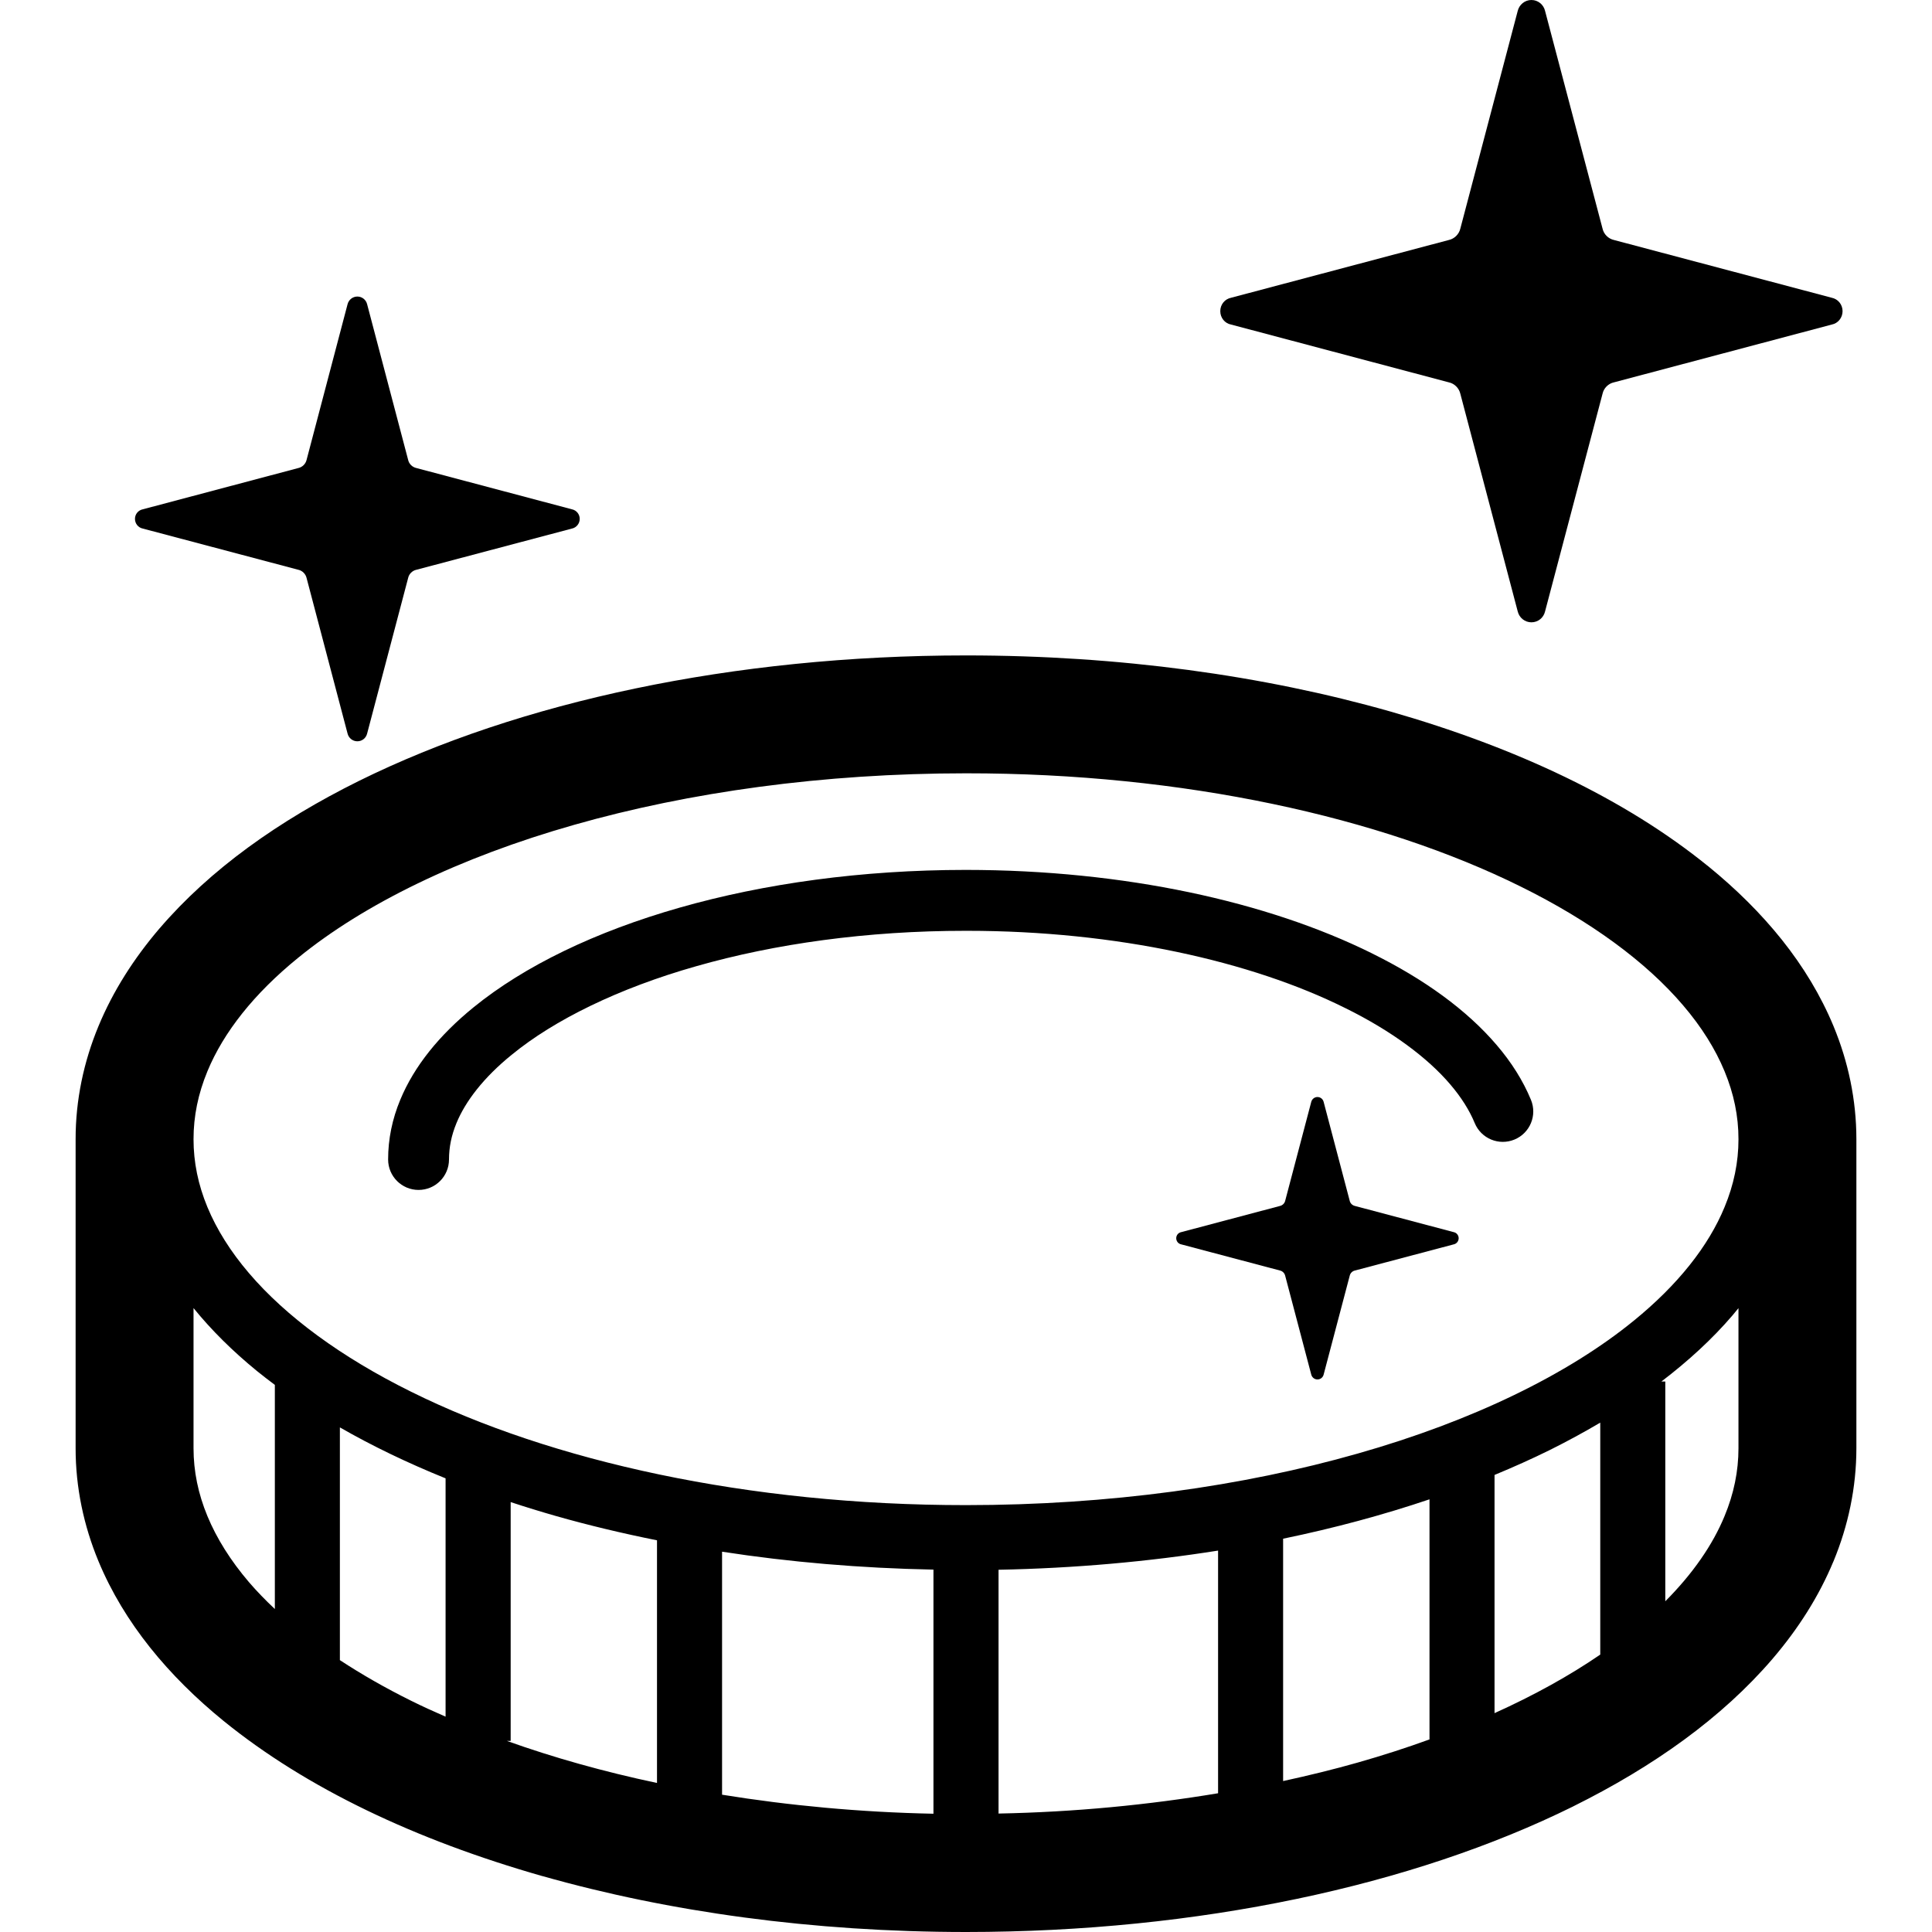
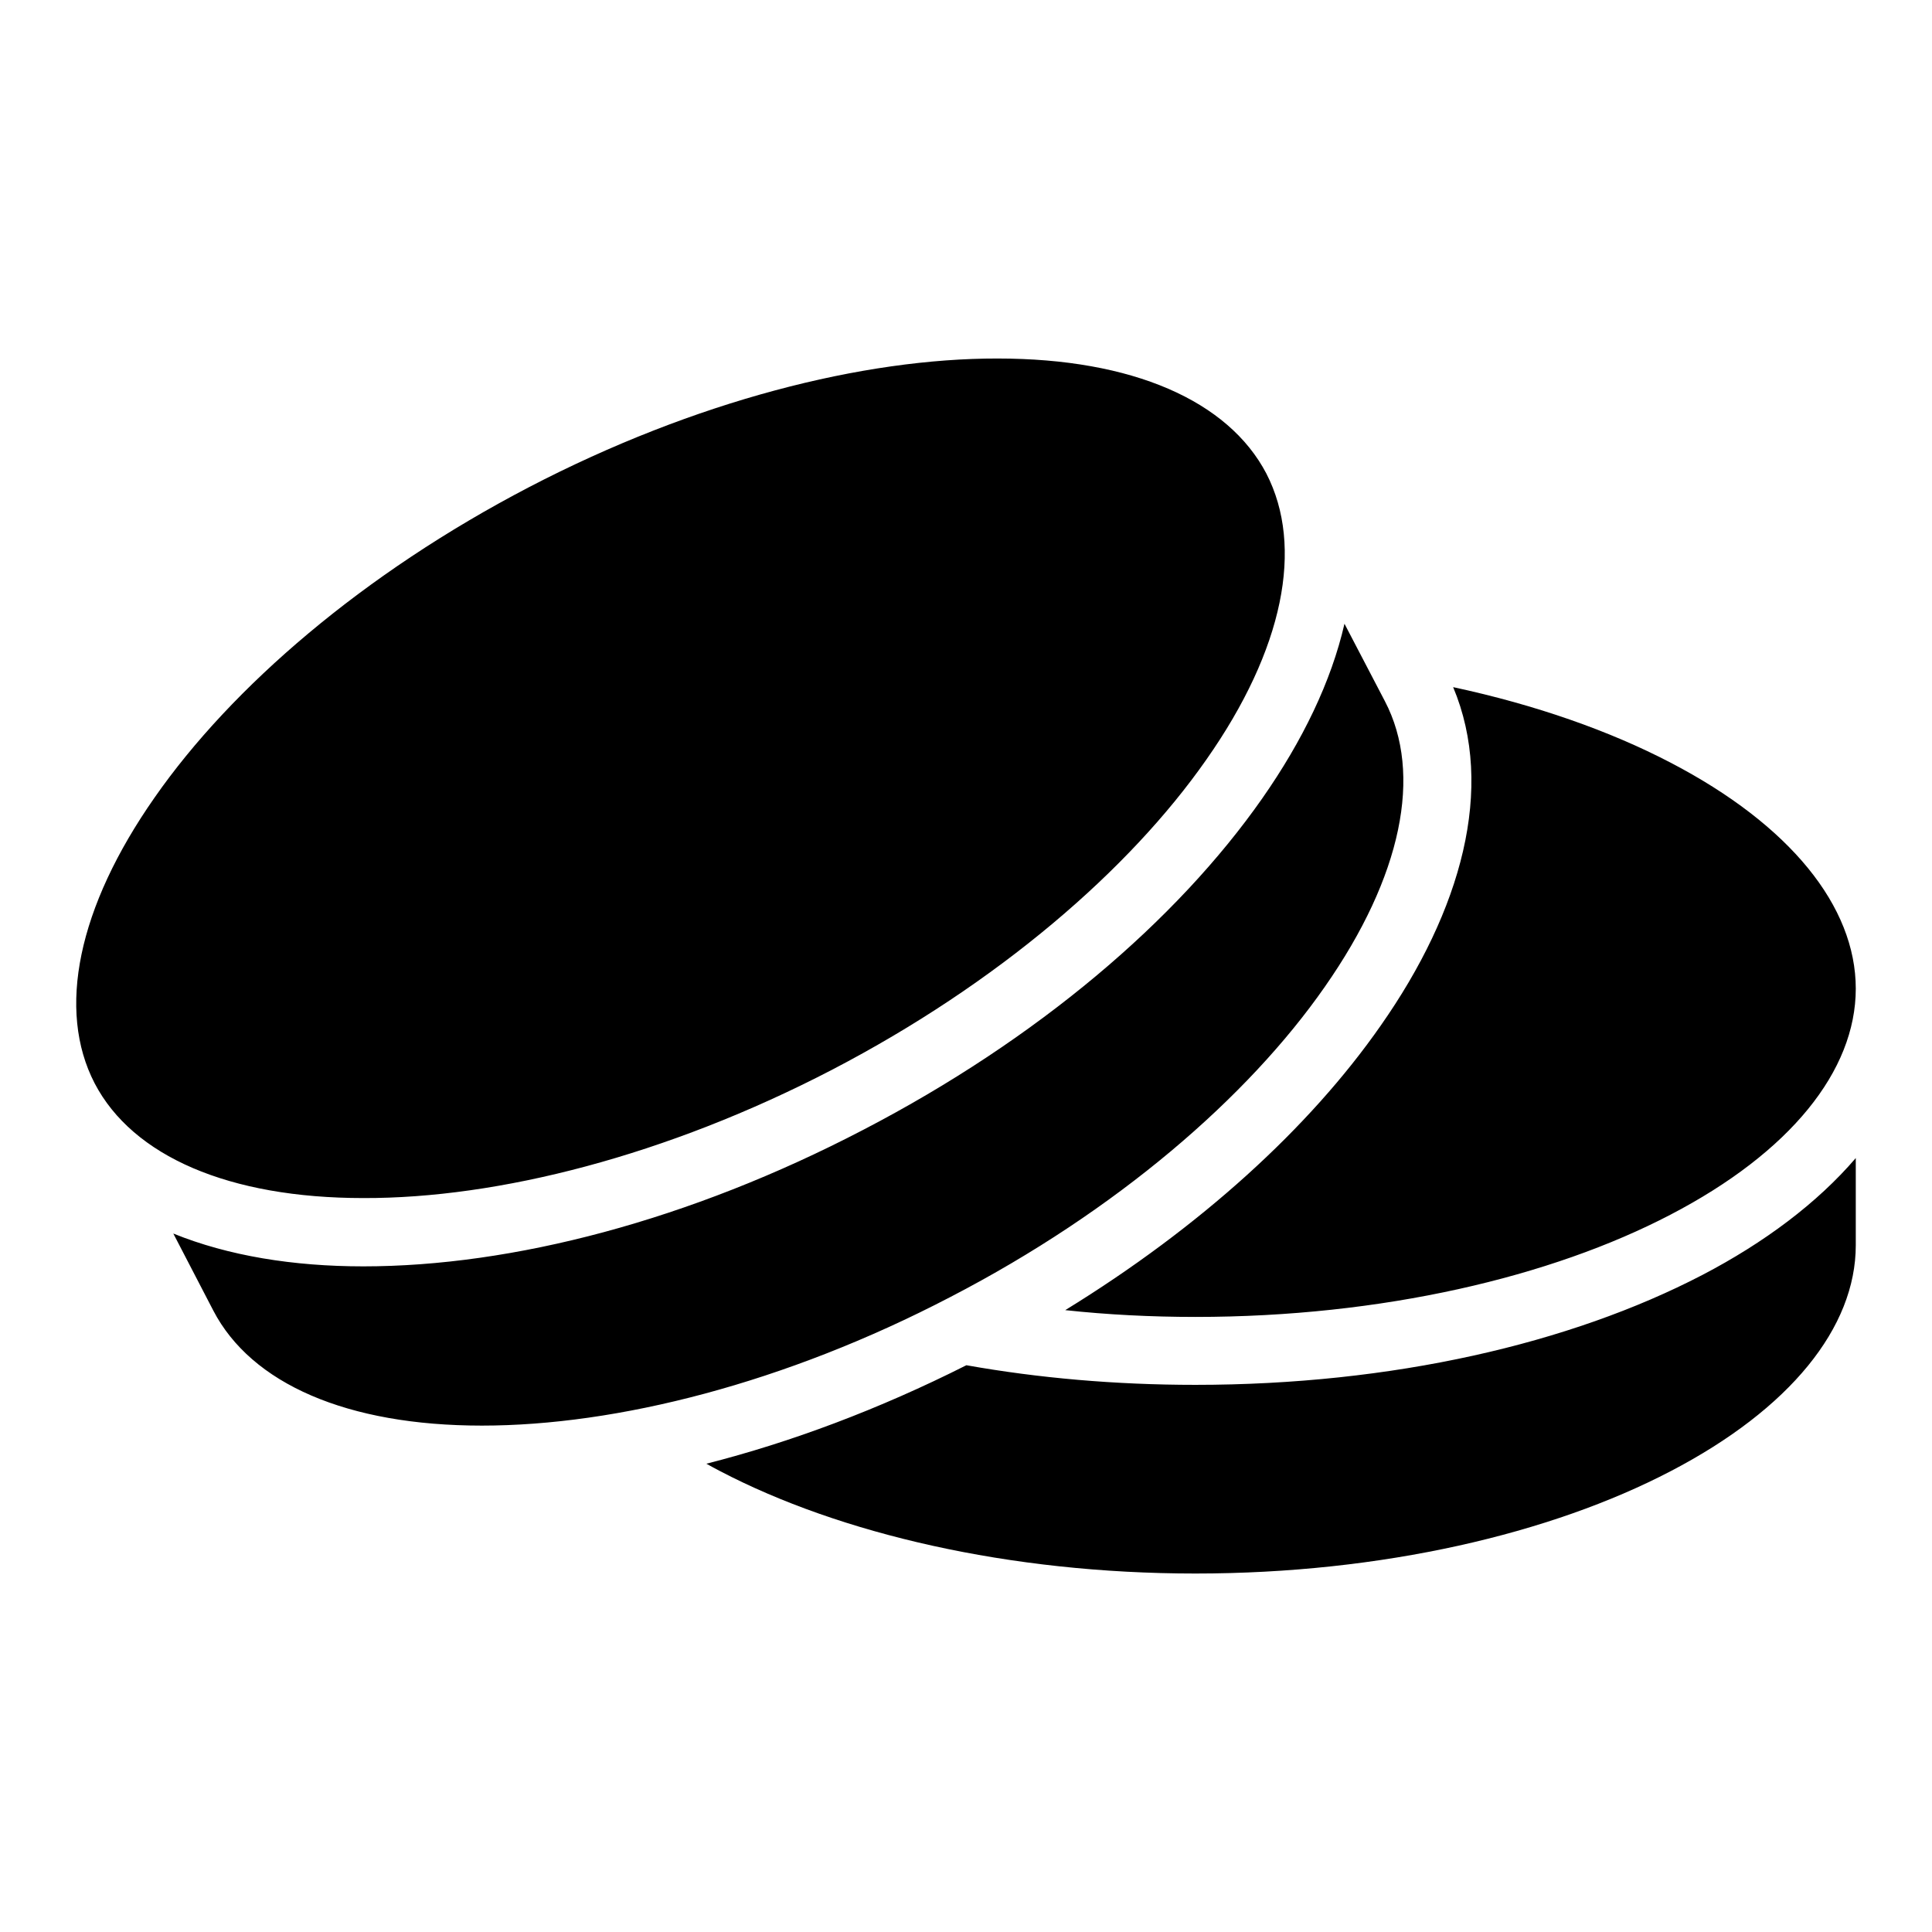
- <svg xmlns="http://www.w3.org/2000/svg" height="800px" width="800px" version="1.1" id="_x32_" viewBox="0 0 512 512" xml:space="preserve">
-   <style type="text/css">
- 	.st0{fill:#000000;}
- </style>
-   <g>
-     <path class="st0" d="M326.27,86.016l57.667,15.304c1.504,0.307,2.726,1.536,3.072,3.049l15.203,57.667   c0.41,1.693,1.899,2.883,3.631,2.883c1.749,0,3.222-1.19,3.615-2.883l15.226-57.667c0.323-1.512,1.552-2.742,3.056-3.049   l57.675-15.304c1.686-0.316,2.884-1.82,2.884-3.553c0-1.749-1.198-3.222-2.884-3.56L427.74,63.606   c-1.504-0.322-2.733-1.536-3.056-3.048L409.458,2.891C409.064,1.213,407.591,0,405.843,0c-1.732,0-3.222,1.213-3.631,2.891   l-15.203,57.667c-0.346,1.512-1.567,2.726-3.072,3.048L326.27,78.903c-1.702,0.339-2.883,1.812-2.883,3.56   C323.387,84.196,324.569,85.701,326.27,86.016z" />
-     <path class="st0" d="M385.253,326.53l-26.176-6.939c-0.685-0.158-1.244-0.694-1.394-1.386l-6.9-26.175   c-0.181-0.764-0.851-1.308-1.646-1.308c-0.78,0-1.457,0.544-1.646,1.308l-6.9,26.175c-0.158,0.693-0.709,1.228-1.394,1.386   l-26.167,6.939c-0.772,0.15-1.316,0.828-1.316,1.615c0,0.788,0.544,1.466,1.316,1.623l26.167,6.932   c0.685,0.141,1.236,0.709,1.394,1.402l6.9,26.159c0.189,0.764,0.866,1.308,1.646,1.308c0.796,0,1.465-0.544,1.646-1.308l6.9-26.159   c0.15-0.693,0.709-1.261,1.394-1.402l26.176-6.932c0.756-0.157,1.308-0.835,1.308-1.623   C386.56,327.357,386.009,326.68,385.253,326.53z" />
-     <path class="st0" d="M37.841,140.075l41.204,10.917c1.086,0.229,1.946,1.104,2.205,2.19l10.854,41.204   c0.299,1.221,1.363,2.064,2.6,2.064c1.244,0,2.3-0.843,2.592-2.064l10.862-41.204c0.229-1.086,1.119-1.961,2.198-2.19   l41.212-10.917c1.205-0.252,2.063-1.339,2.063-2.568c0-1.229-0.858-2.284-2.063-2.536l-41.212-10.934   c-1.079-0.236-1.969-1.086-2.198-2.174L97.296,80.636c-0.292-1.198-1.347-2.048-2.592-2.048c-1.236,0-2.3,0.85-2.6,2.048   l-10.854,41.228c-0.26,1.087-1.119,1.937-2.205,2.174l-41.204,10.934c-1.229,0.252-2.072,1.307-2.072,2.536   C35.769,138.736,36.612,139.824,37.841,140.075z" />
-     <path class="st0" d="M396.595,276.897c-7.877-9.216-19.133-17.392-33.012-24.245h0.016c-27.68-13.706-65.638-22.094-107.583-22.118   l-0.118,0.007v-0.007c-27.546,0.007-53.398,3.623-75.745,9.988c-22.347,6.365-41.156,15.439-54.705,26.467l0.023-0.016   c-9.05,7.357-15.706,15.565-19.4,24.49c-2.112,5.065-3.222,10.405-3.214,15.816c0,4.451,3.608,8.066,8.066,8.066   c4.459,0,8.066-3.615,8.066-8.066c0.008-3.253,0.623-6.348,1.985-9.657c2.355-5.734,7.168-12.051,14.659-18.117l0.023-0.016   c11.154-9.137,28.184-17.581,48.916-23.449c20.732-5.916,45.198-9.374,71.326-9.366h0.425c39.629,0.008,75.429,8.145,100.1,20.433   l0.024,0.008c12.382,6.097,21.937,13.264,27.884,20.259c2.994,3.506,5.12,6.948,6.483,10.248c1.702,4.12,6.412,6.074,10.532,4.372   c4.12-1.701,6.073-6.412,4.372-10.531C403.613,286.373,400.542,281.497,396.595,276.897z" />
-     <path class="st0" d="M485.912,271.966c-3.403-8.208-8.058-15.84-13.675-22.89c-5.616-7.042-12.185-13.517-19.496-19.472   l-0.448-0.362l0.433,0.362c-21.961-17.849-50.862-31.492-84.338-41.07h-0.008c-33.508-9.523-71.735-14.84-112.38-14.84   c-30.972,0-60.527,3.088-87.67,8.767c-27.144,5.68-51.877,13.95-73.208,24.489l-0.016,0.008   c-21.307,10.571-39.424,23.442-52.87,39.14l0.244-0.3l-0.252,0.3c-6.711,7.862-12.256,16.487-16.14,25.868   c-3.891,9.389-6.057,19.511-6.05,29.932v81.873c-0.007,10.43,2.159,20.559,6.05,29.948c3.403,8.208,8.059,15.832,13.675,22.882   c5.624,7.05,12.185,13.517,19.494,19.472l0.016,0.008c21.961,17.833,50.853,31.507,84.33,41.069l0.18,0.04   C177.255,506.683,215.418,511.992,256,512h0.008c30.964-0.008,60.518-3.096,87.662-8.775c27.144-5.68,51.877-13.958,73.208-24.49   l0.015-0.015c21.307-10.572,39.416-23.45,52.87-39.133l0.008-0.015c6.711-7.846,12.248-16.462,16.132-25.852l-0.244,0.575   l0.252-0.575c3.883-9.39,6.05-19.519,6.05-29.948v-81.873C491.961,291.477,489.795,281.355,485.912,271.966z M72.838,426.409   c-2.481-2.339-4.797-4.718-6.86-7.121c-4.892-5.734-8.563-11.602-11.013-17.51c-2.45-5.923-3.678-11.886-3.678-18.006v-37.116   c4.781,5.9,10.429,11.469,16.817,16.684c1.537,1.236,3.112,2.458,4.734,3.671V426.409z M118.083,454.932   c-3.111-1.355-6.175-2.742-9.114-4.206c-6.845-3.387-13.147-7.003-18.896-10.775v-61.676c8.578,4.923,17.951,9.436,28.01,13.501   V454.932z M174.111,472.505c-14.194-3.002-27.514-6.759-39.794-11.146h1.016v-63.29c3.946,1.307,7.995,2.544,12.122,3.726   c8.539,2.426,17.456,4.552,26.656,6.404V472.505z M247.375,480.657c-19.519-0.394-38.282-2.174-56.021-5.041v-64.401   c17.841,2.756,36.604,4.371,56.021,4.75V480.657z M322.804,475.23c-18.369,3.064-37.856,4.986-58.179,5.38v-64.607   c20.196-0.394,39.708-2.15,58.179-5.081V475.23z M378.833,460.965c-6.081,2.206-12.414,4.254-19.008,6.128   c-6.364,1.812-12.996,3.426-19.786,4.907v-64.228c13.651-2.82,26.632-6.333,38.794-10.437V460.965z M424.085,438.484   c-8.16,5.593-17.55,10.792-28.018,15.517v-63.125c5.041-2.088,9.933-4.278,14.604-6.585c4.671-2.324,9.137-4.758,13.414-7.279   V438.484z M460.713,383.771c0,6.12-1.228,12.084-3.686,18.006c-3.151,7.656-8.436,15.274-15.707,22.576v-58.242h-1.024   c7.152-5.459,13.493-11.28,18.826-17.51c0.543-0.638,1.063-1.284,1.59-1.93V383.771z M457.027,319.89   c-4.253,10.334-12.367,20.59-24.024,30.082c-17.448,14.241-42.756,26.593-73.177,35.233   c-30.412,8.665-65.922,13.667-103.825,13.667c-57.746,0.024-109.978-11.658-147.031-30.035   c-18.526-9.16-33.209-19.967-42.992-31.444c-4.892-5.727-8.563-11.595-11.013-17.502c-2.45-5.924-3.678-11.879-3.678-17.991   s1.228-12.067,3.678-17.991c4.27-10.342,12.367-20.598,24.033-30.074c17.456-14.25,42.756-26.608,73.177-35.249   c30.413-8.656,65.93-13.651,103.826-13.651c57.746-0.032,109.969,11.658,147.023,30.027c18.534,9.153,33.224,19.976,42.992,31.436   c4.899,5.727,8.57,11.595,11.012,17.51c2.458,5.924,3.686,11.878,3.686,17.991S459.485,313.966,457.027,319.89z" />
-   </g>
+ <svg xmlns="http://www.w3.org/2000/svg" width="800px" height="800px" viewBox="0 0 512 512">
+   <path fill="black" d="M264.4 95.01c-35.6-.06-80.2 11.19-124.2 34.09C96.27 152 61.45 182 41.01 211.3c-20.45 29.2-25.98 56.4-15.92 75.8 10.07 19.3 35.53 30.4 71.22 30.4 35.69.1 80.29-11.2 124.19-34 44-22.9 78.8-53 99.2-82.2 20.5-29.2 25.9-56.4 15.9-75.8-10.1-19.3-35.5-30.49-71.2-30.49zm91.9 70.29c-3.5 15.3-11.1 31-21.8 46.3-22.6 32.3-59.5 63.8-105.7 87.8-46.2 24.1-93.1 36.2-132.5 36.2-18.6 0-35.84-2.8-50.37-8.7l10.59 20.4c10.08 19.4 35.47 30.5 71.18 30.5 35.7 0 80.3-11.2 124.2-34.1 44-22.8 78.8-52.9 99.2-82.2 20.4-29.2 26-56.4 15.9-75.7zm28.8 16.8c11.2 26.7 2.2 59.2-19.2 89.7-18.9 27.1-47.8 53.4-83.6 75.4 11.1 1.2 22.7 1.8 34.5 1.8 49.5 0 94.3-10.6 125.9-27.1 31.7-16.5 49.1-38.1 49.1-59.9 0-21.8-17.4-43.4-49.1-59.9-16.1-8.4-35.7-15.3-57.6-20zm106.7 124.8c-10.2 11.9-24.2 22.4-40.7 31-35 18.2-82.2 29.1-134.3 29.1-21.2 0-41.6-1.8-60.7-5.2-23.2 11.7-46.5 20.4-68.9 26.1 1.2.7 2.4 1.3 3.7 2 31.6 16.5 76.4 27.1 125.9 27.1s94.3-10.6 125.9-27.1c31.7-16.5 49.1-38.1 49.1-59.9z" />
</svg>
